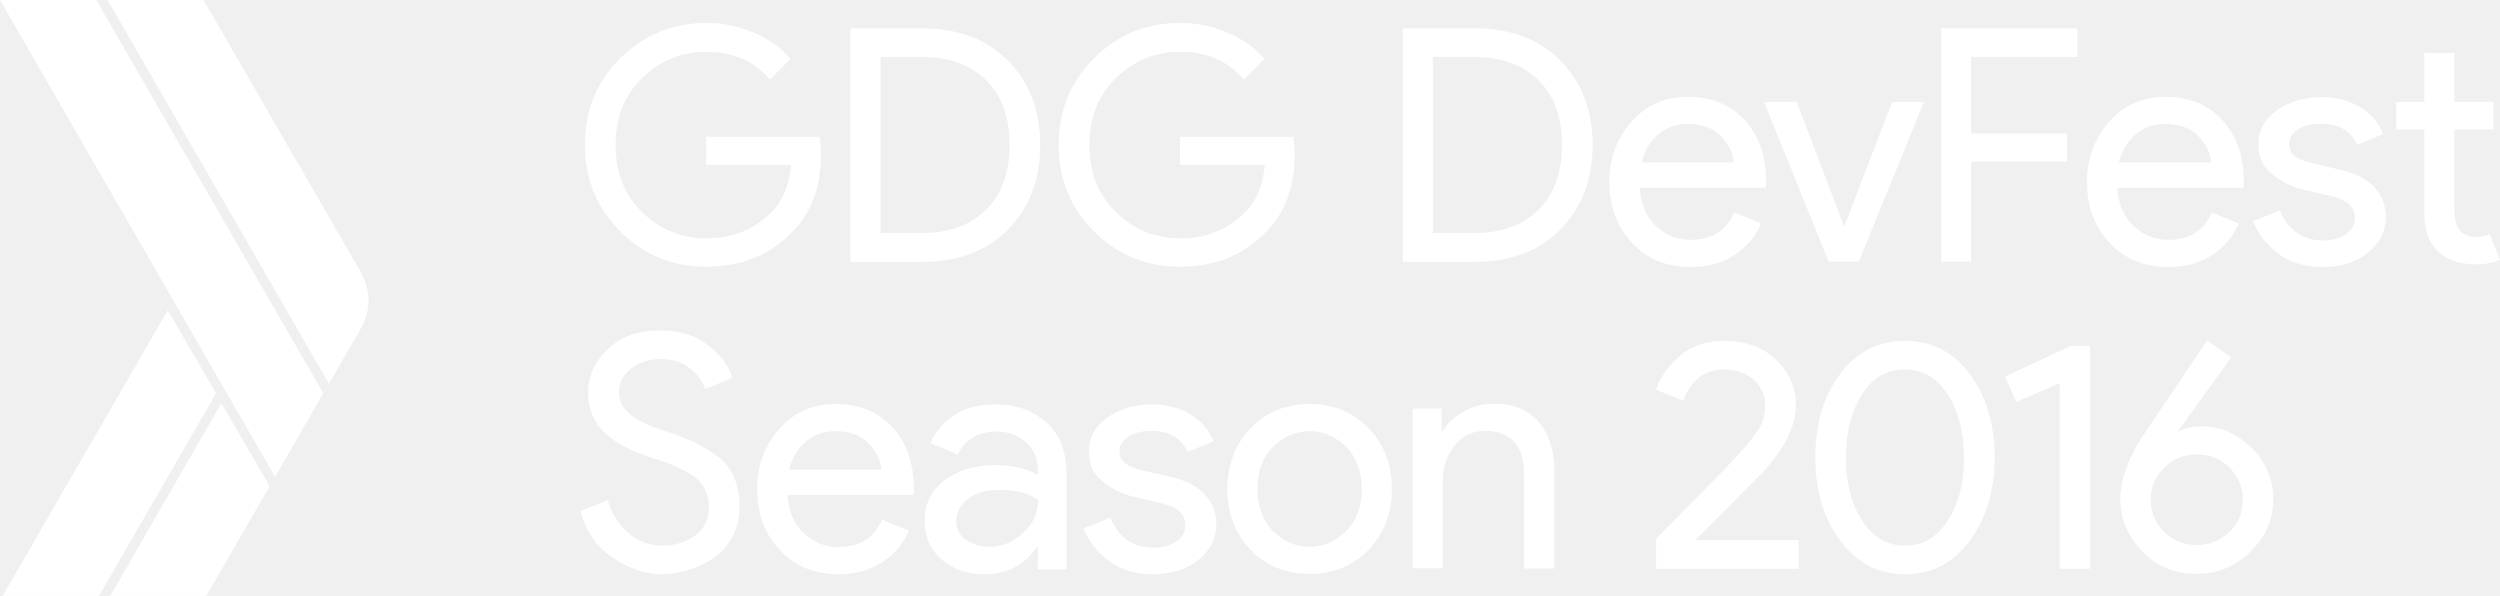
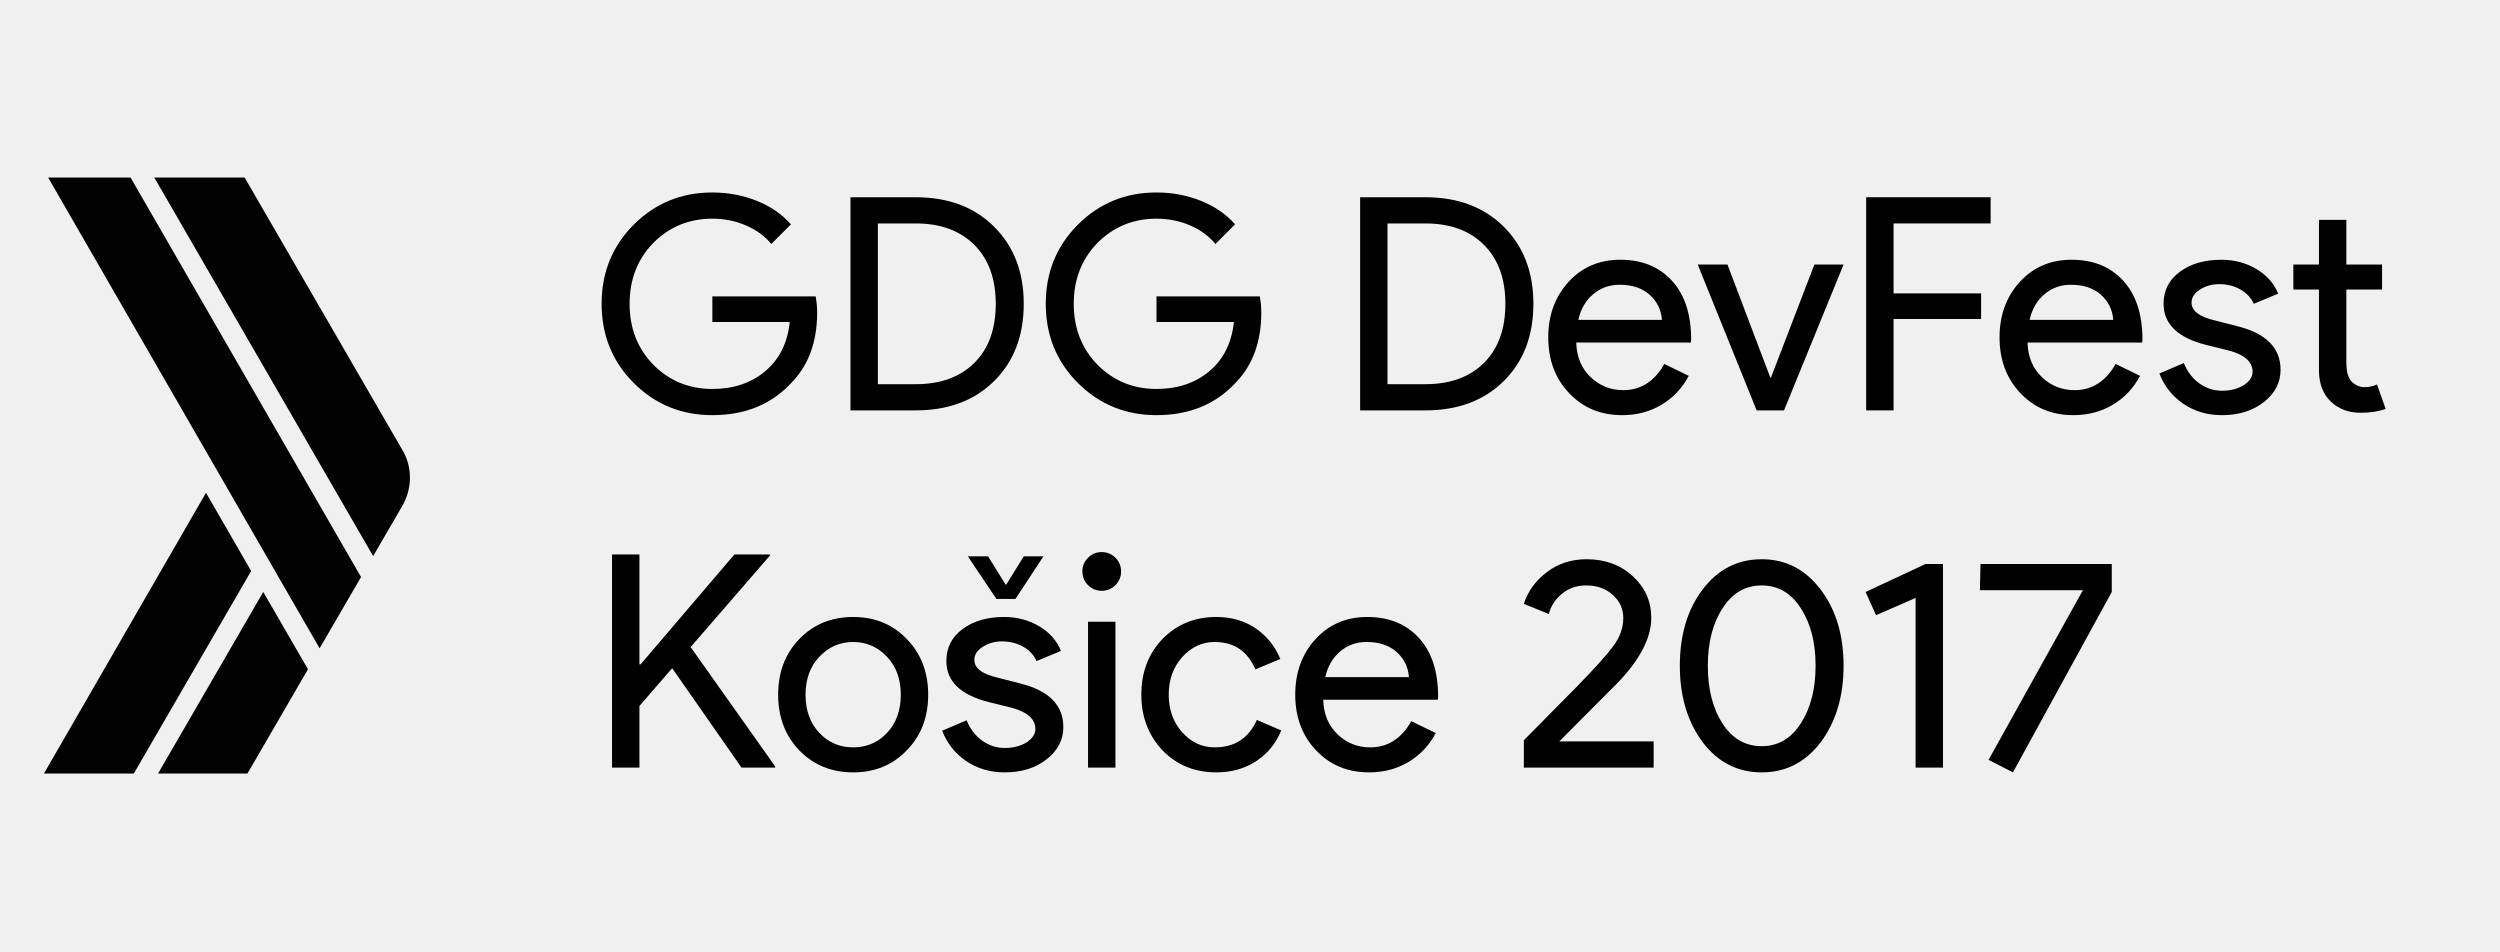
- <svg xmlns="http://www.w3.org/2000/svg" id="Layer_4" viewBox="0 0 839 200">
-   <style>.st0{fill:#FFFFFF;}</style>
-   <g id="XMLID_7_">
-     <path id="XMLID_2_" class="st0" d="M275.5 51.8c0 10.9-3.2 19.7-9.7 26.1-7.4 7.7-17 11.6-28.8 11.6-11.3 0-20.9-3.9-28.8-11.8-7.9-7.8-11.9-17.6-11.9-29.1s4-21.3 11.9-29.1c7.9-7.8 17.5-11.8 28.8-11.8 5.6 0 11 1.1 16.1 3.3 5.1 2.2 9.2 5.1 12.2 8.8l-6.9 6.9c-5.2-6.2-12.3-9.3-21.4-9.3-8.2 0-15.4 2.9-21.4 8.7-6 5.8-9 13.3-9 22.6s3 16.8 9 22.6c6 5.8 13.1 8.7 21.4 8.7 8.8 0 16-2.9 21.9-8.8 3.8-3.8 6-9.1 6.6-15.9H237v-9.4h38c.3 2.1.5 4 .5 5.9z" />
-     <path id="XMLID_4_" class="st0" d="M285.4 87.8V9.5h24c12 0 21.7 3.6 28.9 10.9 7.2 7.3 10.8 16.7 10.8 28.3s-3.6 21-10.8 28.3c-7.2 7.3-16.8 10.9-28.9 10.9h-24zm10.1-9.6h13.9c9 0 16.2-2.6 21.5-7.8 5.3-5.2 7.9-12.4 7.9-21.8 0-9.3-2.6-16.5-7.9-21.7-5.3-5.2-12.5-7.8-21.5-7.8h-13.9v59.1z" />
-     <path id="XMLID_8_" class="st0" d="M434.5 51.8c0 10.9-3.2 19.7-9.7 26.1-7.4 7.7-17 11.6-28.8 11.6-11.3 0-20.9-3.9-28.8-11.8-7.9-7.8-11.9-17.6-11.9-29.1s4-21.3 11.9-29.1c7.9-7.8 17.5-11.8 28.8-11.8 5.6 0 11 1.1 16.1 3.3 5.1 2.2 9.2 5.1 12.2 8.8l-6.9 6.9c-5.2-6.2-12.3-9.3-21.4-9.3-8.2 0-15.4 2.9-21.4 8.7-6 5.8-9 13.3-9 22.6s3 16.8 9 22.6c6 5.8 13.1 8.7 21.4 8.7 8.8 0 16-2.9 21.9-8.8 3.8-3.8 6-9.1 6.6-15.9H396v-9.4h38c.3 2.1.5 4 .5 5.9z" />
-     <path id="XMLID_10_" class="st0" d="M470.8 87.8V9.5h24c12 0 21.7 3.6 28.9 10.9 7.2 7.3 10.8 16.7 10.8 28.3s-3.6 21-10.8 28.3c-7.2 7.3-16.8 10.9-28.9 10.9h-24zm10.1-9.6h13.9c9 0 16.2-2.6 21.5-7.8 5.3-5.2 7.9-12.4 7.9-21.8 0-9.3-2.6-16.5-7.9-21.7-5.3-5.2-12.5-7.8-21.5-7.8h-13.9v59.1z" />
-     <path id="XMLID_13_" class="st0" d="M567.4 89.6c-8.1 0-14.7-2.7-19.7-8.1-5.1-5.4-7.6-12.2-7.6-20.5 0-7.8 2.5-14.5 7.4-20.1 4.9-5.6 11.2-8.4 18.9-8.4 7.9 0 14.3 2.6 19.1 7.8 4.8 5.2 7.2 12.1 7.2 20.8l-.1 1.9h-42.3c.3 5.4 2.1 9.7 5.4 12.8 3.3 3.1 7.2 4.7 11.6 4.7 7.2 0 12.1-3.1 14.7-9.2l9 3.7c-1.8 4.2-4.6 7.6-8.6 10.4-4.2 2.8-9.1 4.2-15 4.2zm14.5-35c-.2-3.1-1.6-6-4.2-8.8-2.6-2.8-6.4-4.2-11.5-4.2-3.7 0-6.9 1.2-9.7 3.5-2.7 2.3-4.6 5.5-5.6 9.4h31z" />
-     <path id="XMLID_16_" class="st0" d="M613.7 87.8L592 34.2h11l15.8 41.6h.2l16-41.6h10.7l-21.9 53.6h-10.1z" />
-     <path id="XMLID_18_" class="st0" d="M661.6 87.8h-10.1V9.5h45.7v9.6h-35.7v25.7h32.2v9.4h-32.2v33.6z" />
-     <path id="XMLID_20_" class="st0" d="M727.7 89.6c-8.1 0-14.7-2.7-19.7-8.1-5.1-5.4-7.6-12.2-7.6-20.5 0-7.8 2.5-14.5 7.4-20.1 4.9-5.6 11.2-8.4 18.9-8.4 7.9 0 14.3 2.6 19.1 7.8 4.8 5.2 7.2 12.1 7.2 20.8l-.1 1.9h-42.3c.3 5.4 2.1 9.7 5.4 12.8 3.3 3.1 7.2 4.7 11.6 4.7 7.2 0 12.1-3.1 14.7-9.2l9 3.7c-1.8 4.2-4.6 7.6-8.6 10.4-4.3 2.8-9.2 4.2-15 4.2zm14.4-35c-.2-3.1-1.6-6-4.2-8.8-2.6-2.8-6.4-4.2-11.5-4.2-3.7 0-6.9 1.2-9.7 3.5-2.7 2.3-4.6 5.5-5.6 9.4h31z" />
-     <path id="XMLID_27_" class="st0" d="M779.5 89.6c-6 0-10.9-1.5-14.8-4.4-3.9-2.9-6.8-6.6-8.6-10.9l9-3.7c2.8 6.7 7.7 10.1 14.5 10.1 3.1 0 5.7-.7 7.7-2.1 2-1.4 3-3.2 3-5.5 0-3.5-2.4-5.9-7.3-7.1l-10.8-2.6c-3.4-.9-6.7-2.5-9.7-5-3.1-2.4-4.6-5.7-4.6-9.9 0-4.7 2.1-8.6 6.3-11.5 4.2-3 9.2-4.4 14.9-4.4 4.7 0 9 1.1 12.7 3.2 3.7 2.2 6.4 5.2 8 9.2l-8.8 3.6c-2-4.7-6.1-7.1-12.2-7.1-3 0-5.5.6-7.5 1.9-2 1.2-3.1 2.9-3.1 5 0 3.1 2.4 5.1 7.1 6.2l10.6 2.5c5 1.2 8.8 3.2 11.2 6 2.4 2.8 3.6 6.1 3.6 9.6 0 4.8-2 8.8-5.9 12-4 3.3-9.1 4.9-15.3 4.9z" />
-     <path id="XMLID_29_" class="st0" d="M830.9 88.7c-5.6 0-9.9-1.5-12.9-4.5s-4.4-7.2-4.4-12.7V43.4h-9.4v-9.2h9.4V17.8h10.1v16.4h13.1v9.2h-13.1v27.3c0 5.8 2.4 8.8 7.2 8.8 1.8 0 3.4-.3 4.6-.9l3.5 8.6c-2.2 1-4.9 1.5-8.1 1.5z" />
-     <path id="XMLID_31_" class="st0" d="M222.2 192.7c-5.7 0-11.2-1.9-16.7-5.6-5.4-3.7-9-8.9-10.7-15.6l9.2-3.7c1.1 4.3 3.3 7.9 6.7 10.9 3.4 3 7.2 4.4 11.4 4.4 4.4 0 8.1-1.1 11.2-3.4 3.1-2.3 4.6-5.4 4.6-9.4 0-4.4-1.6-7.7-4.6-10.1-3.1-2.4-8-4.6-14.7-6.6-6.9-2.2-12.2-5-15.8-8.5-3.6-3.5-5.4-7.9-5.4-13.3 0-5.6 2.2-10.5 6.7-14.7 4.4-4.2 10.2-6.2 17.4-6.2 6.6 0 12 1.7 16.2 5 4.2 3.3 6.9 6.9 8.1 10.9l-9.2 3.8c-.7-2.5-2.3-4.8-4.9-6.9-2.6-2.1-5.9-3.2-10-3.2-3.9 0-7.2 1.1-9.9 3.2-2.7 2.2-4.1 4.8-4.1 8 0 2.9 1.3 5.4 3.8 7.4s6.2 3.8 11.1 5.4c3.9 1.2 7.1 2.4 9.7 3.6 2.6 1.2 5.2 2.7 7.9 4.6 2.7 1.9 4.7 4.3 6 7.2 1.3 2.9 2 6.2 2 10s-.8 7.2-2.4 10.2c-1.6 3-3.6 5.4-6.2 7.1-2.6 1.8-5.4 3.1-8.4 4-2.8 1-5.9 1.5-9 1.5z" />
-     <path id="XMLID_33_" class="st0" d="M281.4 192.7c-8.1 0-14.7-2.7-19.7-8.1-5.1-5.4-7.6-12.2-7.6-20.5 0-7.8 2.5-14.5 7.4-20.1 4.9-5.6 11.2-8.4 18.9-8.4 7.9 0 14.3 2.6 19.1 7.8 4.8 5.2 7.2 12.1 7.2 20.8l-.1 1.9h-42.3c.3 5.4 2.1 9.7 5.4 12.8 3.3 3.1 7.2 4.7 11.6 4.7 7.2 0 12.1-3.1 14.7-9.2l9 3.7c-1.8 4.2-4.6 7.6-8.6 10.4-4.3 2.8-9.2 4.2-15 4.2zm14.4-35c-.2-3.1-1.6-6-4.2-8.8-2.6-2.8-6.4-4.2-11.5-4.2-3.7 0-6.9 1.2-9.7 3.5-2.7 2.3-4.6 5.5-5.6 9.4h31z" />
-     <path id="XMLID_36_" class="st0" d="M330.3 192.7c-5.7 0-10.4-1.6-14.3-4.9-3.8-3.3-5.7-7.6-5.7-13 0-5.8 2.3-10.4 6.8-13.7 4.5-3.3 10.1-5 16.7-5 5.9 0 10.8 1.1 14.5 3.3v-1.5c0-3.9-1.3-7.1-4-9.5-2.7-2.4-6-3.6-10-3.6-2.9 0-5.6.7-7.9 2.1-2.4 1.4-4 3.3-4.9 5.7l-9.2-3.9c1.2-3.2 3.7-6.2 7.3-8.9 3.6-2.7 8.5-4.1 14.4-4.1 6.9 0 12.5 2 17.1 6 4.5 4 6.8 9.7 6.8 17v32.4h-9.6v-7.4h-.4c-4 5.9-9.9 9-17.6 9zm1.7-9.2c4.2 0 7.9-1.5 11.3-4.6 3.4-3.1 5.1-6.8 5.1-11-2.8-2.3-7.1-3.5-12.8-3.5-4.9 0-8.6 1.1-11 3.2-2.5 2.1-3.7 4.6-3.7 7.4 0 2.6 1.1 4.7 3.4 6.2 2.2 1.5 4.7 2.3 7.7 2.3z" />
-     <path id="XMLID_39_" class="st0" d="M387 192.7c-6 0-10.9-1.5-14.8-4.4-3.9-2.9-6.8-6.6-8.6-10.9l9-3.7c2.8 6.7 7.7 10.1 14.5 10.1 3.1 0 5.7-.7 7.7-2.1 2-1.4 3-3.2 3-5.5 0-3.5-2.4-5.9-7.3-7.1l-10.8-2.6c-3.4-.9-6.7-2.5-9.7-5-3.1-2.4-4.6-5.7-4.6-9.9 0-4.7 2.1-8.6 6.3-11.5 4.2-3 9.2-4.4 14.9-4.4 4.7 0 9 1.1 12.7 3.2 3.7 2.2 6.4 5.2 8 9.2l-8.8 3.6c-2-4.7-6.1-7.1-12.2-7.1-3 0-5.5.6-7.5 1.9-2 1.2-3.1 2.9-3.1 5 0 3.1 2.4 5.1 7.1 6.2l10.6 2.5c5 1.2 8.7 3.2 11.2 6 2.4 2.8 3.6 6.1 3.6 9.6 0 4.8-2 8.8-5.9 12-4.1 3.3-9.1 4.9-15.3 4.9z" />
-     <path id="XMLID_41_" class="st0" d="M419.7 143.7c5.2-5.4 11.8-8.1 19.8-8.1s14.6 2.7 19.8 8.1c5.2 5.4 7.8 12.2 7.8 20.4s-2.6 15-7.8 20.4c-5.2 5.4-11.8 8.1-19.8 8.1s-14.6-2.7-19.8-8.1c-5.2-5.4-7.8-12.2-7.8-20.4 0-8.1 2.6-14.9 7.8-20.4zm7.5 34.5c3.5 3.5 7.6 5.3 12.3 5.3 4.7 0 8.8-1.8 12.3-5.3s5.2-8.2 5.2-14.1c0-5.8-1.7-10.5-5.2-14.1-3.5-3.5-7.6-5.3-12.3-5.3-4.7 0-8.8 1.8-12.3 5.3s-5.2 8.2-5.2 14.1 1.7 10.6 5.2 14.1z" />
-     <path id="XMLID_44_" class="st0" d="M483.8 137.3v7.4h.4c1.5-2.6 3.8-4.7 6.9-6.5 3.1-1.8 6.5-2.7 10.1-2.7 6.6 0 11.7 2 15.2 6.1s5.2 9.6 5.2 16.4v32.8h-10.1v-31.3c0-9.9-4.4-14.9-13.2-14.9-4.2 0-7.5 1.7-10.2 5-2.6 3.3-3.9 7.2-3.9 11.5v29.6h-10.1v-53.6h9.7z" />
-     <path id="XMLID_46_" class="st0" d="M603.5 190.9h-47.7v-10.1c14.3-14.4 23.4-23.7 27.5-28.1 3.6-4 6-7.1 7.2-9.1 1.2-2.1 1.9-4.6 1.9-7.7 0-3.1-1.2-5.9-3.7-8.3-2.5-2.4-5.8-3.6-10-3.6-3.8 0-6.9 1.1-9.2 3.3-2.3 2.2-3.8 4.6-4.5 7.2l-9.2-3.7c1.2-3.9 3.8-7.7 7.8-11.2 3.9-3.5 9-5.2 15.3-5.2 6.9 0 12.6 2.1 17.1 6.3 4.4 4.2 6.7 9.3 6.7 15.2 0 7.3-4 15.1-11.9 23.4l-21.9 22h34.7v9.6z" />
-     <path id="XMLID_48_" class="st0" d="M661.1 181.4c-5.5 7.5-12.8 11.3-21.8 11.3s-16.2-3.8-21.8-11.3c-5.5-7.5-8.3-16.8-8.3-27.9 0-11.2 2.8-20.5 8.3-27.9 5.5-7.5 12.8-11.2 21.8-11.2s16.2 3.7 21.8 11.2c5.5 7.5 8.3 16.8 8.3 27.9 0 11.1-2.8 20.4-8.3 27.9zm-21.8 1.7c6 0 10.8-2.8 14.4-8.4 3.6-5.6 5.4-12.6 5.4-21.1 0-8.5-1.8-15.6-5.4-21.2-3.6-5.6-8.4-8.4-14.4-8.4-6.1 0-10.9 2.8-14.4 8.4-3.6 5.6-5.4 12.6-5.4 21.2 0 8.5 1.8 15.5 5.4 21.1 3.6 5.6 8.4 8.4 14.4 8.4z" />
-     <path id="XMLID_51_" class="st0" d="M701.3 190.9h-10.1v-62.3l-14.5 6.3-3.8-8.5 22-10.3h6.5v74.8z" />
-     <path id="XMLID_53_" class="st0" d="M739.5 143.1c5.8 0 11.2 2.4 16.1 7.2 4.9 4.8 7.3 10.6 7.3 17.3 0 6.6-2.5 12.5-7.6 17.5s-11.1 7.5-18 7.5c-7.4 0-13.6-2.5-18.4-7.6-4.9-5.1-7.3-10.9-7.3-17.4 0-6.9 2.9-14.7 8.8-23.2l20.3-30.1 8.1 5.6-17.8 24.7.2.2c1.8-1.1 4.5-1.7 8.3-1.7zm-2.2 39.8c4.2 0 7.9-1.5 10.9-4.4 3-2.9 4.5-6.5 4.5-10.8 0-4.2-1.5-7.8-4.5-10.8-3-3-6.7-4.4-10.9-4.4s-7.9 1.5-10.9 4.4c-3.1 3-4.6 6.5-4.6 10.8 0 4.3 1.5 7.9 4.5 10.8 3 3 6.7 4.4 11 4.4z" />
+ <svg xmlns="http://www.w3.org/2000/svg" version="1.1" x="0px" y="0px" width="828px" height="315px" viewBox="0 0 828 315" enable-background="new 0 0 828 315" xml:space="preserve">
+   <g id="Vrstva_1">
+     <g>
+       <path d="M270.639,103.482c0,9.859-2.925,17.714-8.775,23.564c-6.573,6.968-15.217,10.451-25.93,10.451    c-10.254,0-18.93-3.549-26.029-10.648c-7.099-7.099-10.648-15.84-10.648-26.226c0-10.385,3.549-19.127,10.648-26.226    c7.099-7.099,15.775-10.648,26.029-10.648c5.191,0,10.089,0.921,14.69,2.761c4.6,1.841,8.38,4.437,11.338,7.789l-6.507,6.507    c-2.169-2.628-4.979-4.683-8.43-6.162s-7.148-2.218-11.092-2.218c-7.69,0-14.198,2.662-19.522,7.986    c-5.259,5.391-7.887,12.127-7.887,20.212c0,8.085,2.628,14.823,7.887,20.212c5.324,5.324,11.832,7.986,19.522,7.986    c7.032,0,12.882-1.972,17.55-5.916c4.666-3.943,7.36-9.366,8.084-16.268h-25.634v-8.479h34.212    C270.474,99.999,270.639,101.774,270.639,103.482z" />
+       <path d="M281.681,135.92V65.326h21.592c10.779,0,19.438,3.254,25.979,9.761c6.54,6.507,9.81,15.02,9.81,25.536    c0,10.583-3.271,19.112-9.81,25.585c-6.541,6.475-15.2,9.711-25.979,9.711H281.681z M290.752,74.003v53.241h12.521    c8.216,0,14.69-2.349,19.423-7.049c4.732-4.699,7.099-11.223,7.099-19.571c0-8.282-2.366-14.789-7.099-19.521    c-4.733-4.732-11.208-7.099-19.423-7.099H290.752z" />
+       <path d="M417.74,103.482c0,9.859-2.925,17.714-8.774,23.564c-6.573,6.968-15.217,10.451-25.93,10.451    c-10.254,0-18.93-3.549-26.029-10.648c-7.099-7.099-10.648-15.84-10.648-26.226c0-10.385,3.549-19.127,10.648-26.226    c7.099-7.099,15.775-10.648,26.029-10.648c5.191,0,10.089,0.921,14.69,2.761c4.6,1.841,8.38,4.437,11.338,7.789l-6.507,6.507    c-2.169-2.628-4.979-4.683-8.43-6.162s-7.148-2.218-11.092-2.218c-7.69,0-14.198,2.662-19.522,7.986    c-5.259,5.391-7.887,12.127-7.887,20.212c0,8.085,2.628,14.823,7.887,20.212c5.324,5.324,11.832,7.986,19.522,7.986    c7.032,0,12.882-1.972,17.55-5.916c4.666-3.943,7.36-9.366,8.084-16.268h-25.634v-8.479h34.212    C417.576,99.999,417.74,101.774,417.74,103.482z" />
+       <path d="M450.473,135.92V65.326h21.592c10.779,0,19.439,3.254,25.98,9.761c6.539,6.507,9.809,15.02,9.809,25.536    c0,10.583-3.27,19.112-9.809,25.585c-6.541,6.475-15.201,9.711-25.98,9.711H450.473z M459.543,74.003v53.241h12.521    c8.215,0,14.691-2.349,19.424-7.049c4.732-4.699,7.098-11.223,7.098-19.571c0-8.282-2.365-14.789-7.098-19.521    s-11.209-7.099-19.424-7.099H459.543z" />
+       <path d="M537.235,137.498c-7.099,0-12.949-2.431-17.55-7.296c-4.602-4.864-6.901-11.009-6.901-18.438    c0-7.36,2.233-13.49,6.704-18.388c4.47-4.896,10.188-7.345,17.155-7.345c7.164,0,12.867,2.317,17.106,6.951    c4.239,4.634,6.359,11.126,6.359,19.473l-0.099,0.986h-37.959c0.131,4.732,1.709,8.545,4.732,11.437    c3.022,2.893,6.639,4.338,10.846,4.338c5.783,0,10.318-2.892,13.606-8.676l8.084,3.944c-2.169,4.076-5.176,7.264-9.021,9.563    C546.454,136.347,542.099,137.498,537.235,137.498z M522.742,105.947h27.705c-0.264-3.352-1.627-6.128-4.092-8.331    c-2.465-2.202-5.768-3.303-9.909-3.303c-3.418,0-6.359,1.052-8.824,3.155C525.157,99.573,523.531,102.398,522.742,105.947z" />
+       <path d="M590.87,135.92h-9.07l-19.521-48.311h9.859l14.197,37.466h0.197l14.395-37.466h9.663L590.87,135.92z" />
+       <path d="M627.152,105.651v30.269h-9.071V65.326h41.213v8.677h-32.142v23.169h28.986v8.479H627.152z" />
+       <path d="M686.701,137.498c-7.099,0-12.949-2.431-17.55-7.296c-4.602-4.864-6.901-11.009-6.901-18.438    c0-7.36,2.233-13.49,6.704-18.388c4.47-4.896,10.188-7.345,17.155-7.345c7.164,0,12.867,2.317,17.106,6.951    c4.239,4.634,6.359,11.126,6.359,19.473l-0.099,0.986h-37.959c0.131,4.732,1.709,8.545,4.732,11.437    c3.022,2.893,6.639,4.338,10.846,4.338c5.783,0,10.318-2.892,13.606-8.676l8.084,3.944c-2.169,4.076-5.176,7.264-9.021,9.563    C695.92,136.347,691.564,137.498,686.701,137.498z M672.208,105.947h27.705c-0.264-3.352-1.627-6.128-4.092-8.331    c-2.465-2.202-5.768-3.303-9.909-3.303c-3.418,0-6.359,1.052-8.824,3.155C674.623,99.573,672.997,102.398,672.208,105.947z" />
+       <path d="M755.321,122.511c0,4.207-1.841,7.756-5.521,10.648c-3.682,2.892-8.315,4.338-13.901,4.338    c-4.865,0-9.137-1.267-12.817-3.796c-3.682-2.53-6.311-5.867-7.888-10.007l8.085-3.451c1.183,2.893,2.908,5.144,5.176,6.753    c2.268,1.611,4.748,2.416,7.444,2.416c2.892,0,5.307-0.624,7.246-1.873c1.938-1.248,2.909-2.727,2.909-4.437    c0-3.089-2.366-5.356-7.099-6.803l-8.282-2.071c-9.4-2.366-14.099-6.901-14.099-13.606c0-4.403,1.79-7.937,5.373-10.599    c3.582-2.662,8.166-3.993,13.754-3.993c4.271,0,8.134,1.02,11.585,3.056c3.45,2.039,5.866,4.767,7.246,8.184l-8.084,3.352    c-0.922-2.037-2.416-3.631-4.486-4.782c-2.07-1.149-4.388-1.726-6.951-1.726c-2.366,0-4.486,0.592-6.359,1.775    s-2.81,2.63-2.81,4.338c0,2.76,2.596,4.732,7.789,5.916l7.296,1.873C750.522,110.384,755.321,115.215,755.321,122.511z" />
+       <path d="M781.843,136.708c-3.943,0-7.214-1.215-9.81-3.648c-2.598-2.431-3.929-5.817-3.993-10.155V95.891h-8.479v-8.282h8.479    v-14.79h9.07v14.79h11.831v8.282H777.11v24.057c0,3.221,0.624,5.407,1.873,6.557c1.248,1.15,2.662,1.725,4.24,1.725    c0.722,0,1.43-0.082,2.119-0.247c0.69-0.163,1.331-0.377,1.923-0.641l2.859,8.084C787.759,136.28,784.998,136.708,781.843,136.708    z" />
+       <path d="M243.23,183.64h11.733v0.395l-26.227,30.269l28.001,39.536v0.395h-11.141l-22.973-32.931l-10.845,12.521v20.409h-9.071    V183.64h9.071v36.382h0.395L243.23,183.64z" />
+       <path d="M257.724,230.078c0-7.428,2.332-13.572,7-18.438c4.732-4.863,10.681-7.296,17.846-7.296    c7.164,0,13.079,2.433,17.747,7.296c4.732,4.865,7.099,11.01,7.099,18.438c0,7.493-2.366,13.64-7.099,18.437    c-4.668,4.865-10.583,7.296-17.747,7.296c-7.165,0-13.113-2.431-17.846-7.296C260.056,243.651,257.724,237.506,257.724,230.078z     M266.795,230.078c0,5.192,1.511,9.4,4.535,12.62c3.022,3.221,6.769,4.831,11.24,4.831c4.469,0,8.216-1.61,11.24-4.831    c3.022-3.22,4.535-7.428,4.535-12.62c0-5.127-1.513-9.301-4.535-12.521c-3.09-3.286-6.837-4.93-11.24-4.93    c-4.404,0-8.151,1.644-11.24,4.93C268.306,220.777,266.795,224.951,266.795,230.078z" />
+       <path d="M352.178,240.824c0,4.208-1.841,7.757-5.521,10.648c-3.682,2.892-8.315,4.338-13.901,4.338    c-4.865,0-9.137-1.266-12.817-3.796c-3.682-2.529-6.31-5.866-7.888-10.007l8.085-3.451c1.183,2.894,2.908,5.145,5.176,6.754    c2.268,1.611,4.748,2.416,7.444,2.416c2.892,0,5.307-0.624,7.247-1.874c1.938-1.247,2.908-2.727,2.908-4.437    c0-3.089-2.366-5.356-7.099-6.803l-8.282-2.07c-9.4-2.366-14.099-6.902-14.099-13.606c0-4.402,1.79-7.937,5.374-10.599    c3.582-2.662,8.166-3.993,13.754-3.993c4.272,0,8.134,1.02,11.584,3.057c3.451,2.038,5.867,4.767,7.247,8.183l-8.085,3.353    c-0.921-2.036-2.416-3.631-4.486-4.781c-2.071-1.149-4.388-1.726-6.951-1.726c-2.366,0-4.486,0.591-6.359,1.774    c-1.873,1.184-2.81,2.63-2.81,4.338c0,2.761,2.596,4.732,7.789,5.916l7.296,1.873    C347.379,228.697,352.178,233.528,352.178,240.824z" />
+       <path d="M371.305,189.26c0,1.774-0.625,3.287-1.873,4.535c-1.25,1.25-2.761,1.873-4.536,1.873c-1.774,0-3.287-0.623-4.535-1.873    c-1.25-1.248-1.874-2.761-1.874-4.535s0.624-3.286,1.874-4.535c1.248-1.248,2.761-1.873,4.535-1.873    c1.775,0,3.286,0.625,4.536,1.873C370.679,185.974,371.305,187.485,371.305,189.26z M369.432,205.922v48.312h-9.071v-48.312    H369.432z" />
+       <path d="M402.854,255.811c-7.165,0-13.113-2.431-17.846-7.296c-4.668-4.994-7-11.141-7-18.437c0-7.428,2.332-13.572,7-18.438    c4.732-4.863,10.681-7.296,17.846-7.296c4.93,0,9.234,1.232,12.916,3.697c3.681,2.465,6.44,5.866,8.282,10.204l-8.282,3.451    c-2.563-6.047-7.066-9.07-13.508-9.07c-4.141,0-7.724,1.676-10.747,5.028c-2.958,3.352-4.437,7.493-4.437,12.423    s1.479,9.07,4.437,12.423c3.022,3.352,6.606,5.028,10.747,5.028c6.638,0,11.305-3.022,14.001-9.071l8.084,3.451    c-1.774,4.338-4.552,7.739-8.331,10.204C412.236,254.578,407.849,255.811,402.854,255.811z" />
+       <path d="M453.434,255.811c-7.1,0-12.95-2.431-17.551-7.296c-4.602-4.863-6.9-11.009-6.9-18.437c0-7.361,2.233-13.491,6.703-18.388    s10.188-7.346,17.156-7.346c7.164,0,12.867,2.317,17.105,6.951c4.24,4.634,6.359,11.125,6.359,19.472l-0.098,0.986H438.25    c0.131,4.732,1.708,8.545,4.732,11.437c3.022,2.894,6.639,4.339,10.846,4.339c5.783,0,10.318-2.892,13.605-8.677l8.084,3.944    c-2.168,4.076-5.176,7.264-9.021,9.563C462.652,254.66,458.297,255.811,453.434,255.811z M438.939,224.261h27.705    c-0.264-3.353-1.627-6.128-4.092-8.331c-2.465-2.201-5.768-3.303-9.908-3.303c-3.418,0-6.359,1.052-8.824,3.154    C441.355,217.886,439.729,220.711,438.939,224.261z" />
+       <path d="M547.688,245.557v8.677H504.7v-9.07l17.451-17.648c5.85-5.98,9.893-10.467,12.128-13.458    c2.233-2.99,3.352-6.129,3.352-9.416c0-2.958-1.15-5.487-3.45-7.592c-2.302-2.103-5.26-3.155-8.874-3.155    c-3.09,0-5.752,0.921-7.986,2.761c-2.235,1.841-3.682,4.076-4.338,6.704l-8.282-3.352c1.314-4.142,3.846-7.642,7.592-10.501    c3.747-2.858,8.149-4.288,13.212-4.288c6.113,0,11.206,1.873,15.282,5.619c4.074,3.747,6.113,8.349,6.113,13.804    c0,6.507-3.584,13.541-10.747,21.099l-19.719,19.817H547.688z" />
+       <path d="M556.362,220.514c0-10.253,2.53-18.698,7.592-25.338c5.061-6.639,11.568-9.958,19.521-9.958s14.46,3.352,19.522,10.057    c5.061,6.64,7.592,15.052,7.592,25.239c0,10.123-2.531,18.57-7.592,25.339c-5.063,6.64-11.569,9.958-19.522,9.958    s-14.461-3.318-19.521-9.958C558.893,239.084,556.362,230.637,556.362,220.514z M601.321,220.514    c0-7.755-1.644-14.131-4.93-19.127c-3.221-4.994-7.526-7.493-12.916-7.493s-9.695,2.499-12.915,7.493    c-3.288,4.996-4.93,11.372-4.93,19.127c0,7.757,1.642,14.166,4.93,19.227c3.22,4.93,7.525,7.395,12.915,7.395    s9.695-2.497,12.916-7.493C599.678,234.581,601.321,228.204,601.321,220.514z" />
+       <path d="M643.519,186.795v67.438h-9.07v-56.199l-13.113,5.719l-3.451-7.69l19.817-9.268H643.519z" />
+       <path d="M699.421,196.063l-32.733,59.748l-8.085-4.141l31.255-56.198h-34.114l0.197-8.677h43.48V196.063z" />
+     </g>
+     <g>
+       <path d="M330.007,198.363l-9.464-14.098h6.704l5.817,9.365h0.197l5.816-9.365h6.507l-9.267,14.098H330.007z" />
+     </g>
+     <path fill="#020202" d="M123.589,184.18l9.406-16.193c1.696-2.774,2.776-6.168,2.776-9.715c0-3.546-0.926-6.786-2.776-9.715   L81.024,58.8H51.105L123.589,184.18z M68.224,163.206l-53.668,92.993H44.32l38.863-67.084L68.224,163.206z M105.854,214.715   l13.727-23.596L43.24,58.8H15.944L105.854,214.715z M87.192,196.055L52.339,256.2h29.61l20.048-34.546L87.192,196.055z" />
  </g>
-   <g id="XMLID_261_">
-     <path id="XMLID_259_" class="st0" d="M32.3 0H0l92.3 160 16.2-28z" />
-     <path id="XMLID_258_" class="st0" d="M120.9 91L68.3 0H36.1l74.3 128.8 10.5-18.2c1.7-2.8 2.8-6.2 2.8-9.8-.1-3.6-1.1-6.9-2.8-9.8z" />
-     <path id="XMLID_257_" class="st0" d="M56.3 104.1L.9 200h32.3l39.3-68z" />
-     <path id="XMLID_256_" class="st0" d="M74.3 135.3L37 200h32.2l21.3-36.8z" />
-   </g>
+   <g id="Vrstva_2">
+ </g>
</svg>
